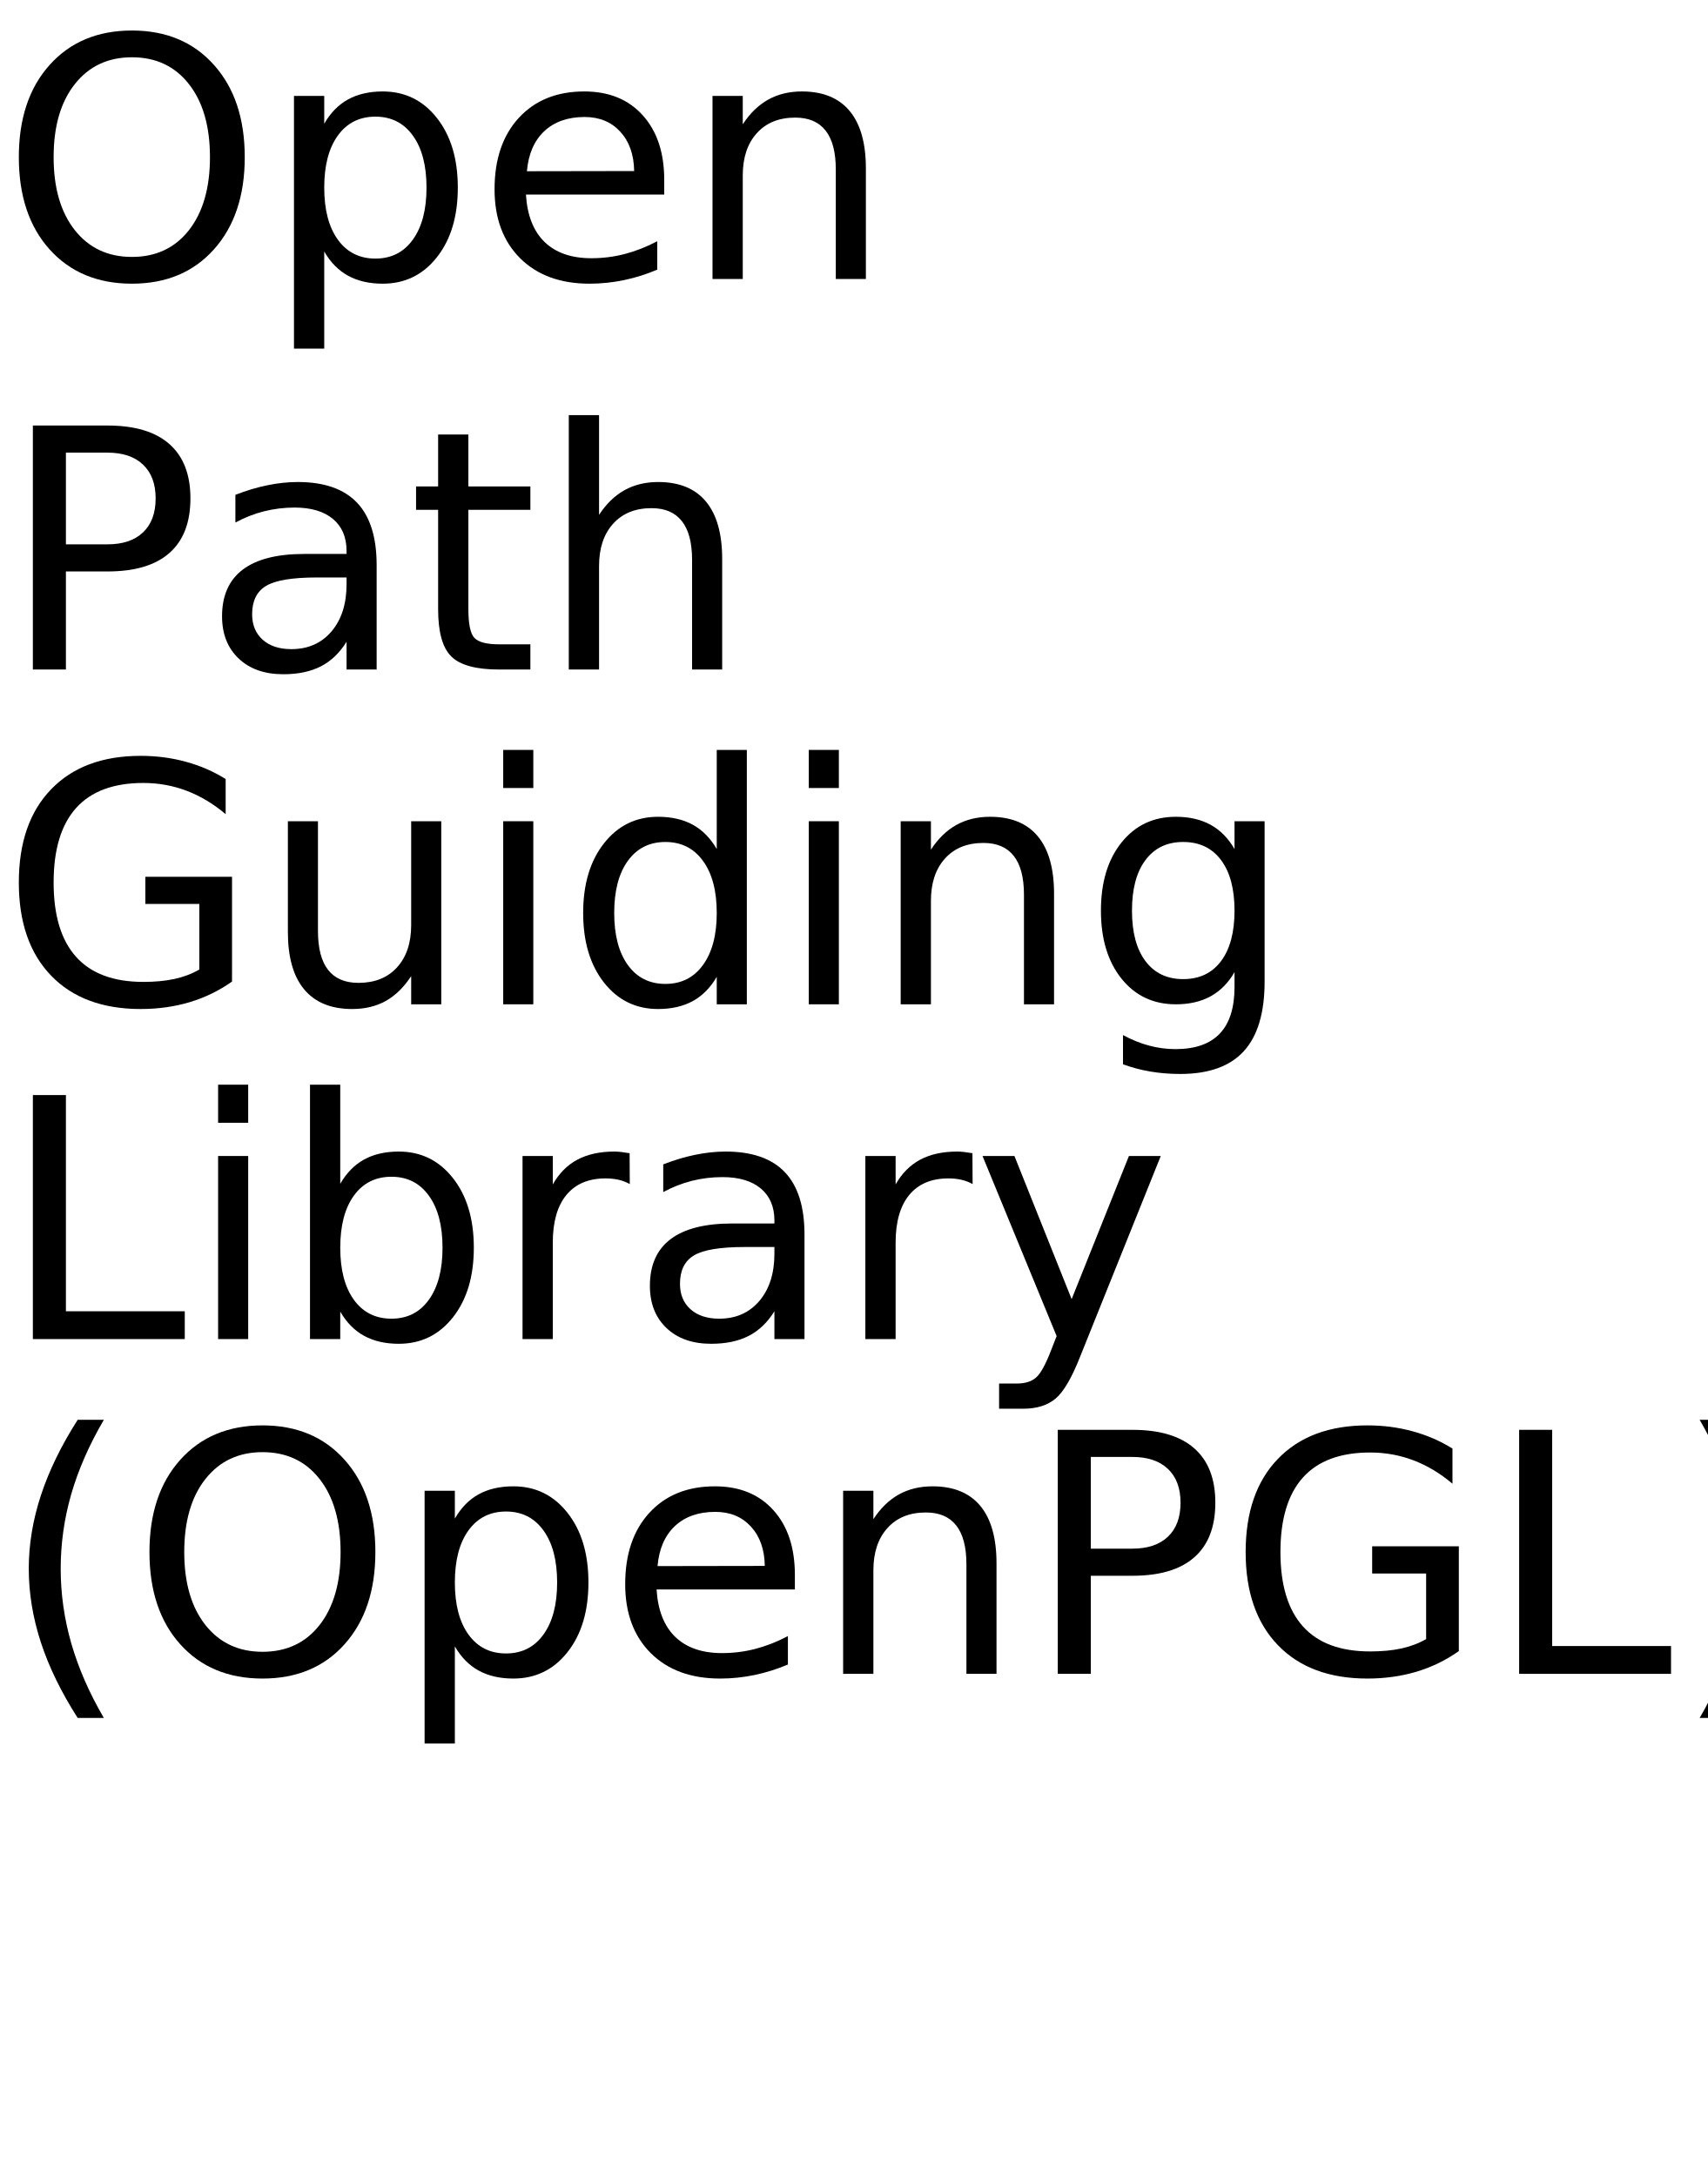
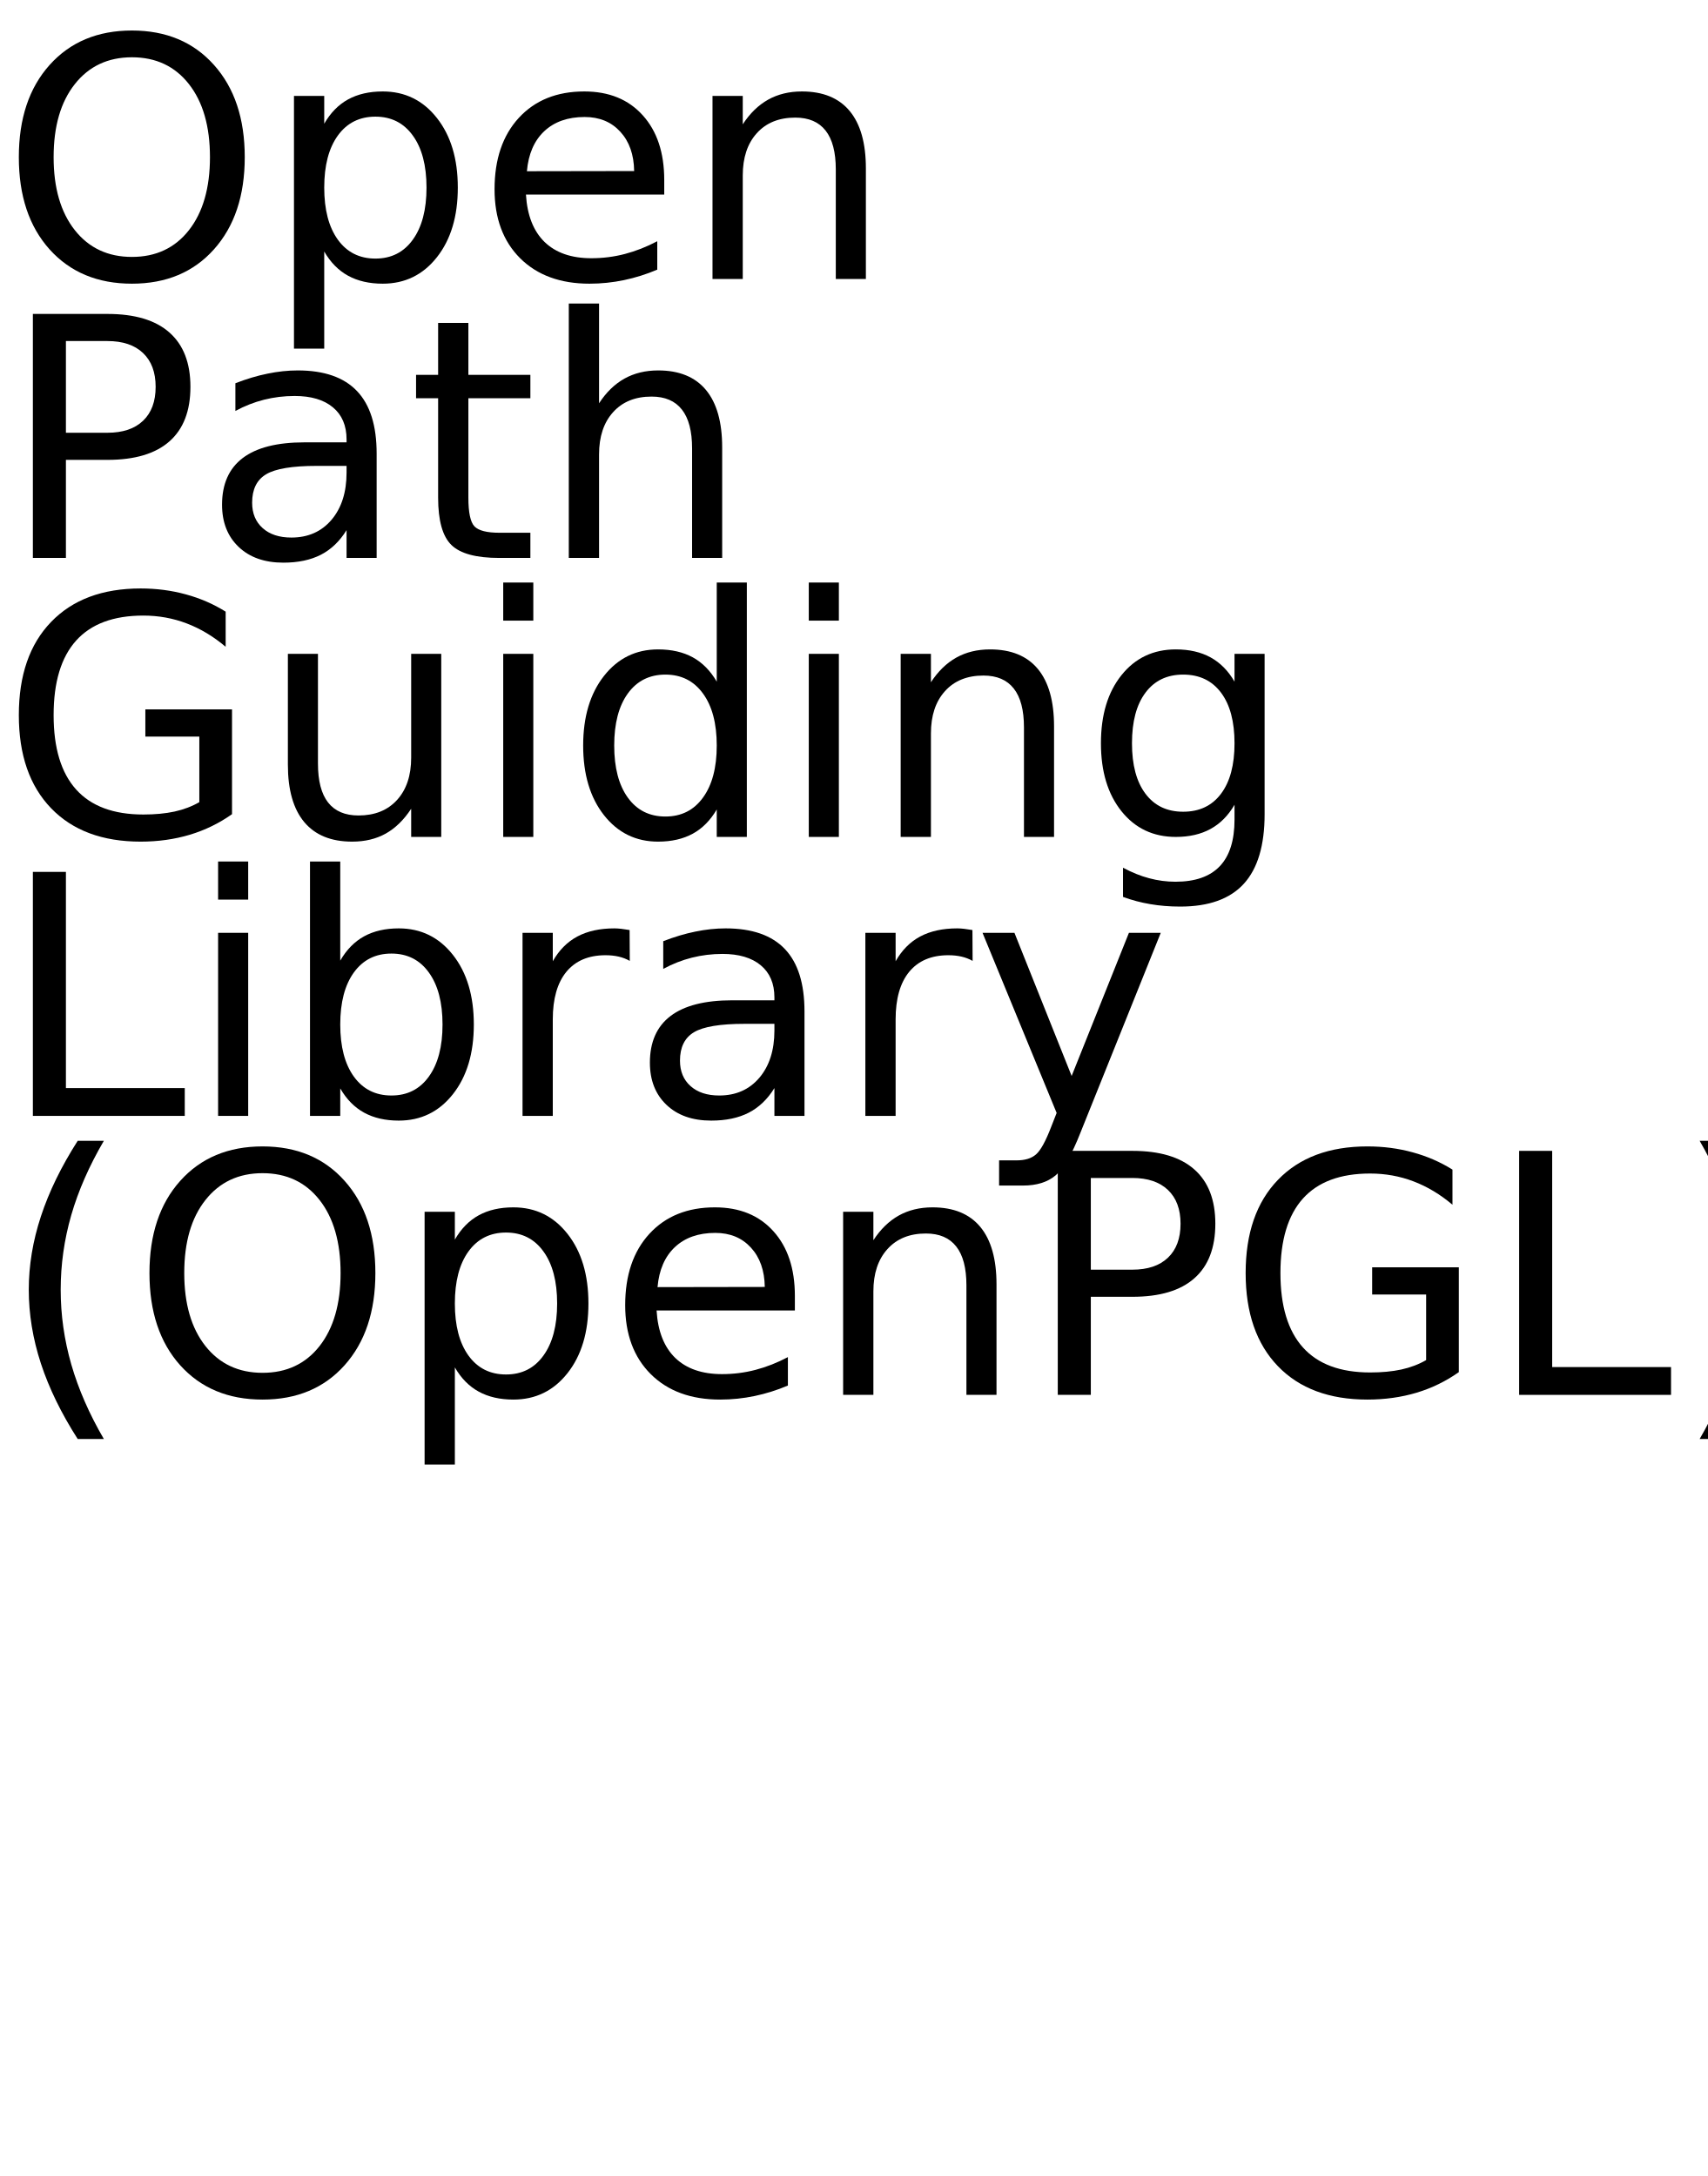
<svg xmlns="http://www.w3.org/2000/svg" xmlns:xlink="http://www.w3.org/1999/xlink" width="306" height="390" viewBox="0 0 306 390">
  <defs>
    <g>
      <g id="glyph-0-0">
        <path d="M 23.641 -39.734 C 19.348 -39.734 15.938 -38.129 13.406 -34.922 C 10.875 -31.723 9.609 -27.359 9.609 -21.828 C 9.609 -16.316 10.875 -11.957 13.406 -8.75 C 15.938 -5.551 19.348 -3.953 23.641 -3.953 C 27.941 -3.953 31.348 -5.551 33.859 -8.75 C 36.367 -11.957 37.625 -16.316 37.625 -21.828 C 37.625 -27.359 36.367 -31.723 33.859 -34.922 C 31.348 -38.129 27.941 -39.734 23.641 -39.734 Z M 23.641 -44.531 C 29.773 -44.531 34.676 -42.473 38.344 -38.359 C 42.02 -34.254 43.859 -28.742 43.859 -21.828 C 43.859 -14.93 42.02 -9.426 38.344 -5.312 C 34.676 -1.207 29.773 0.844 23.641 0.844 C 17.492 0.844 12.578 -1.203 8.891 -5.297 C 5.211 -9.398 3.375 -14.91 3.375 -21.828 C 3.375 -28.742 5.211 -34.254 8.891 -38.359 C 12.578 -42.473 17.492 -44.531 23.641 -44.531 Z M 23.641 -44.531 " />
      </g>
      <g id="glyph-0-1">
        <path d="M 10.875 -4.922 L 10.875 12.484 L 5.453 12.484 L 5.453 -32.812 L 10.875 -32.812 L 10.875 -27.828 C 12 -29.785 13.426 -31.238 15.156 -32.188 C 16.883 -33.133 18.953 -33.609 21.359 -33.609 C 25.336 -33.609 28.57 -32.023 31.062 -28.859 C 33.562 -25.691 34.812 -21.531 34.812 -16.375 C 34.812 -11.219 33.562 -7.055 31.062 -3.891 C 28.57 -0.734 25.336 0.844 21.359 0.844 C 18.953 0.844 16.883 0.367 15.156 -0.578 C 13.426 -1.523 12 -2.973 10.875 -4.922 Z M 29.203 -16.375 C 29.203 -20.344 28.383 -23.453 26.75 -25.703 C 25.125 -27.961 22.891 -29.094 20.047 -29.094 C 17.191 -29.094 14.945 -27.961 13.312 -25.703 C 11.688 -23.453 10.875 -20.344 10.875 -16.375 C 10.875 -12.414 11.688 -9.305 13.312 -7.047 C 14.945 -4.785 17.191 -3.656 20.047 -3.656 C 22.891 -3.656 25.125 -4.785 26.75 -7.047 C 28.383 -9.305 29.203 -12.414 29.203 -16.375 Z M 29.203 -16.375 " />
      </g>
      <g id="glyph-0-2">
        <path d="M 33.719 -17.75 L 33.719 -15.125 L 8.938 -15.125 C 9.164 -11.406 10.281 -8.57 12.281 -6.625 C 14.289 -4.688 17.082 -3.719 20.656 -3.719 C 22.727 -3.719 24.734 -3.973 26.672 -4.484 C 28.617 -4.992 30.551 -5.754 32.469 -6.766 L 32.469 -1.672 C 30.531 -0.848 28.547 -0.223 26.516 0.203 C 24.484 0.629 22.422 0.844 20.328 0.844 C 15.098 0.844 10.953 -0.676 7.891 -3.719 C 4.836 -6.77 3.312 -10.891 3.312 -16.078 C 3.312 -21.453 4.758 -25.719 7.656 -28.875 C 10.562 -32.031 14.473 -33.609 19.391 -33.609 C 23.805 -33.609 27.297 -32.188 29.859 -29.344 C 32.43 -26.5 33.719 -22.633 33.719 -17.75 Z M 28.328 -19.344 C 28.285 -22.289 27.457 -24.641 25.844 -26.391 C 24.238 -28.148 22.109 -29.031 19.453 -29.031 C 16.441 -29.031 14.031 -28.18 12.219 -26.484 C 10.414 -24.785 9.379 -22.395 9.109 -19.312 Z M 28.328 -19.344 " />
      </g>
      <g id="glyph-0-3">
        <path d="M 32.938 -19.812 L 32.938 0 L 27.547 0 L 27.547 -19.625 C 27.547 -22.727 26.938 -25.051 25.719 -26.594 C 24.508 -28.145 22.695 -28.922 20.281 -28.922 C 17.363 -28.922 15.066 -27.988 13.391 -26.125 C 11.711 -24.27 10.875 -21.742 10.875 -18.547 L 10.875 0 L 5.453 0 L 5.453 -32.812 L 10.875 -32.812 L 10.875 -27.719 C 12.156 -29.688 13.672 -31.16 15.422 -32.141 C 17.172 -33.117 19.188 -33.609 21.469 -33.609 C 25.238 -33.609 28.094 -32.441 30.031 -30.109 C 31.969 -27.773 32.938 -24.344 32.938 -19.812 Z M 32.938 -19.812 " />
      </g>
      <g id="glyph-0-4">
        <path d="M 11.812 -38.875 L 11.812 -22.438 L 19.25 -22.438 C 22 -22.438 24.125 -23.148 25.625 -24.578 C 27.133 -26.004 27.891 -28.035 27.891 -30.672 C 27.891 -33.285 27.133 -35.305 25.625 -36.734 C 24.125 -38.16 22 -38.875 19.25 -38.875 Z M 5.891 -43.734 L 19.25 -43.734 C 24.156 -43.734 27.859 -42.625 30.359 -40.406 C 32.867 -38.195 34.125 -34.953 34.125 -30.672 C 34.125 -26.359 32.867 -23.098 30.359 -20.891 C 27.859 -18.68 24.156 -17.578 19.25 -17.578 L 11.812 -17.578 L 11.812 0 L 5.891 0 Z M 5.891 -43.734 " />
      </g>
      <g id="glyph-0-5">
        <path d="M 20.562 -16.5 C 16.207 -16.5 13.191 -16 11.516 -15 C 9.836 -14 9 -12.301 9 -9.906 C 9 -7.988 9.629 -6.469 10.891 -5.344 C 12.148 -4.219 13.863 -3.656 16.031 -3.656 C 19.02 -3.656 21.414 -4.711 23.219 -6.828 C 25.02 -8.953 25.922 -11.773 25.922 -15.297 L 25.922 -16.5 Z M 31.312 -18.719 L 31.312 0 L 25.922 0 L 25.922 -4.984 C 24.691 -2.992 23.16 -1.523 21.328 -0.578 C 19.492 0.367 17.25 0.844 14.594 0.844 C 11.227 0.844 8.555 -0.098 6.578 -1.984 C 4.598 -3.867 3.609 -6.391 3.609 -9.547 C 3.609 -13.242 4.844 -16.031 7.312 -17.906 C 9.781 -19.781 13.469 -20.719 18.375 -20.719 L 25.922 -20.719 L 25.922 -21.234 C 25.922 -23.723 25.102 -25.645 23.469 -27 C 21.844 -28.352 19.555 -29.031 16.609 -29.031 C 14.734 -29.031 12.906 -28.805 11.125 -28.359 C 9.352 -27.91 7.645 -27.238 6 -26.344 L 6 -31.312 C 7.977 -32.082 9.895 -32.656 11.75 -33.031 C 13.602 -33.414 15.41 -33.609 17.172 -33.609 C 21.91 -33.609 25.453 -32.375 27.797 -29.906 C 30.141 -27.445 31.312 -23.719 31.312 -18.719 Z M 31.312 -18.719 " />
      </g>
      <g id="glyph-0-6">
        <path d="M 10.984 -42.125 L 10.984 -32.812 L 22.094 -32.812 L 22.094 -28.625 L 10.984 -28.625 L 10.984 -10.812 C 10.984 -8.133 11.348 -6.414 12.078 -5.656 C 12.816 -4.895 14.305 -4.516 16.547 -4.516 L 22.094 -4.516 L 22.094 0 L 16.547 0 C 12.391 0 9.52 -0.773 7.938 -2.328 C 6.352 -3.879 5.562 -6.707 5.562 -10.812 L 5.562 -28.625 L 1.609 -28.625 L 1.609 -32.812 L 5.562 -32.812 L 5.562 -42.125 Z M 10.984 -42.125 " />
      </g>
      <g id="glyph-0-7">
        <path d="M 32.938 -19.812 L 32.938 0 L 27.547 0 L 27.547 -19.625 C 27.547 -22.727 26.938 -25.051 25.719 -26.594 C 24.508 -28.145 22.695 -28.922 20.281 -28.922 C 17.363 -28.922 15.066 -27.988 13.391 -26.125 C 11.711 -24.27 10.875 -21.742 10.875 -18.547 L 10.875 0 L 5.453 0 L 5.453 -45.594 L 10.875 -45.594 L 10.875 -27.719 C 12.156 -29.688 13.672 -31.16 15.422 -32.141 C 17.172 -33.117 19.188 -33.609 21.469 -33.609 C 25.238 -33.609 28.094 -32.441 30.031 -30.109 C 31.969 -27.773 32.938 -24.344 32.938 -19.812 Z M 32.938 -19.812 " />
      </g>
      <g id="glyph-0-8">
        <path d="M 35.719 -6.234 L 35.719 -17.984 L 26.047 -17.984 L 26.047 -22.859 L 41.578 -22.859 L 41.578 -4.078 C 39.285 -2.453 36.766 -1.223 34.016 -0.391 C 31.266 0.43 28.328 0.844 25.203 0.844 C 18.359 0.844 13.008 -1.148 9.156 -5.141 C 5.301 -9.141 3.375 -14.703 3.375 -21.828 C 3.375 -28.973 5.301 -34.539 9.156 -38.531 C 13.008 -42.531 18.359 -44.531 25.203 -44.531 C 28.047 -44.531 30.75 -44.176 33.312 -43.469 C 35.883 -42.77 38.258 -41.738 40.438 -40.375 L 40.438 -34.078 C 38.25 -35.93 35.922 -37.328 33.453 -38.266 C 30.992 -39.203 28.406 -39.672 25.688 -39.672 C 20.344 -39.672 16.328 -38.176 13.641 -35.188 C 10.953 -32.195 9.609 -27.742 9.609 -21.828 C 9.609 -15.93 10.953 -11.488 13.641 -8.5 C 16.328 -5.508 20.344 -4.016 25.688 -4.016 C 27.781 -4.016 29.645 -4.191 31.281 -4.547 C 32.926 -4.91 34.406 -5.473 35.719 -6.234 Z M 35.719 -6.234 " />
      </g>
      <g id="glyph-0-9">
        <path d="M 5.094 -12.953 L 5.094 -32.812 L 10.484 -32.812 L 10.484 -13.156 C 10.484 -10.051 11.086 -7.723 12.297 -6.172 C 13.516 -4.617 15.332 -3.844 17.75 -3.844 C 20.664 -3.844 22.969 -4.77 24.656 -6.625 C 26.344 -8.477 27.188 -11.004 27.188 -14.203 L 27.188 -32.812 L 32.578 -32.812 L 32.578 0 L 27.188 0 L 27.188 -5.047 C 25.875 -3.047 24.352 -1.562 22.625 -0.594 C 20.906 0.363 18.898 0.844 16.609 0.844 C 12.836 0.844 9.973 -0.328 8.016 -2.672 C 6.066 -5.016 5.094 -8.441 5.094 -12.953 Z M 18.656 -33.609 Z M 18.656 -33.609 " />
      </g>
      <g id="glyph-0-10">
        <path d="M 5.656 -32.812 L 11.047 -32.812 L 11.047 0 L 5.656 0 Z M 5.656 -45.594 L 11.047 -45.594 L 11.047 -38.766 L 5.656 -38.766 Z M 5.656 -45.594 " />
      </g>
      <g id="glyph-0-11">
        <path d="M 27.25 -27.828 L 27.25 -45.594 L 32.641 -45.594 L 32.641 0 L 27.25 0 L 27.25 -4.922 C 26.113 -2.973 24.68 -1.523 22.953 -0.578 C 21.223 0.367 19.148 0.844 16.734 0.844 C 12.766 0.844 9.535 -0.734 7.047 -3.891 C 4.555 -7.055 3.312 -11.219 3.312 -16.375 C 3.312 -21.531 4.555 -25.691 7.047 -28.859 C 9.535 -32.023 12.766 -33.609 16.734 -33.609 C 19.148 -33.609 21.223 -33.133 22.953 -32.188 C 24.68 -31.238 26.113 -29.785 27.25 -27.828 Z M 8.875 -16.375 C 8.875 -12.414 9.688 -9.305 11.312 -7.047 C 12.945 -4.785 15.191 -3.656 18.047 -3.656 C 20.898 -3.656 23.145 -4.785 24.781 -7.047 C 26.426 -9.305 27.25 -12.414 27.25 -16.375 C 27.25 -20.344 26.426 -23.453 24.781 -25.703 C 23.145 -27.961 20.898 -29.094 18.047 -29.094 C 15.191 -29.094 12.945 -27.961 11.312 -25.703 C 9.688 -23.453 8.875 -20.344 8.875 -16.375 Z M 8.875 -16.375 " />
      </g>
      <g id="glyph-0-12">
        <path d="M 27.25 -16.781 C 27.25 -20.688 26.441 -23.711 24.828 -25.859 C 23.211 -28.016 20.953 -29.094 18.047 -29.094 C 15.16 -29.094 12.91 -28.016 11.297 -25.859 C 9.68 -23.711 8.875 -20.688 8.875 -16.781 C 8.875 -12.895 9.68 -9.879 11.297 -7.734 C 12.91 -5.586 15.16 -4.516 18.047 -4.516 C 20.953 -4.516 23.211 -5.586 24.828 -7.734 C 26.441 -9.879 27.25 -12.895 27.25 -16.781 Z M 32.641 -4.078 C 32.641 1.516 31.398 5.672 28.922 8.391 C 26.441 11.117 22.641 12.484 17.516 12.484 C 15.617 12.484 13.832 12.336 12.156 12.047 C 10.477 11.766 8.848 11.332 7.266 10.75 L 7.266 5.516 C 8.848 6.367 10.41 7 11.953 7.406 C 13.492 7.82 15.066 8.031 16.672 8.031 C 20.203 8.031 22.848 7.102 24.609 5.25 C 26.367 3.406 27.25 0.617 27.25 -3.109 L 27.25 -5.766 C 26.133 -3.836 24.707 -2.395 22.969 -1.438 C 21.227 -0.477 19.148 0 16.734 0 C 12.703 0 9.457 -1.531 7 -4.594 C 4.539 -7.664 3.312 -11.727 3.312 -16.781 C 3.312 -21.863 4.539 -25.938 7 -29 C 9.457 -32.07 12.703 -33.609 16.734 -33.609 C 19.148 -33.609 21.227 -33.129 22.969 -32.172 C 24.707 -31.211 26.133 -29.766 27.25 -27.828 L 27.25 -32.812 L 32.641 -32.812 Z M 32.641 -4.078 " />
      </g>
      <g id="glyph-0-13">
        <path d="M 5.891 -43.734 L 11.812 -43.734 L 11.812 -4.984 L 33.109 -4.984 L 33.109 0 L 5.891 0 Z M 5.891 -43.734 " />
      </g>
      <g id="glyph-0-14">
        <path d="M 29.203 -16.375 C 29.203 -20.344 28.383 -23.453 26.75 -25.703 C 25.125 -27.961 22.891 -29.094 20.047 -29.094 C 17.191 -29.094 14.945 -27.961 13.312 -25.703 C 11.688 -23.453 10.875 -20.344 10.875 -16.375 C 10.875 -12.414 11.688 -9.305 13.312 -7.047 C 14.945 -4.785 17.191 -3.656 20.047 -3.656 C 22.891 -3.656 25.125 -4.785 26.75 -7.047 C 28.383 -9.305 29.203 -12.414 29.203 -16.375 Z M 10.875 -27.828 C 12 -29.785 13.426 -31.238 15.156 -32.188 C 16.883 -33.133 18.953 -33.609 21.359 -33.609 C 25.336 -33.609 28.57 -32.023 31.062 -28.859 C 33.562 -25.691 34.812 -21.531 34.812 -16.375 C 34.812 -11.219 33.562 -7.055 31.062 -3.891 C 28.57 -0.734 25.336 0.844 21.359 0.844 C 18.953 0.844 16.883 0.367 15.156 -0.578 C 13.426 -1.523 12 -2.973 10.875 -4.922 L 10.875 0 L 5.453 0 L 5.453 -45.594 L 10.875 -45.594 Z M 10.875 -27.828 " />
      </g>
      <g id="glyph-0-15">
        <path d="M 24.672 -27.781 C 24.066 -28.125 23.406 -28.379 22.688 -28.547 C 21.977 -28.711 21.191 -28.797 20.328 -28.797 C 17.285 -28.797 14.945 -27.805 13.312 -25.828 C 11.688 -23.848 10.875 -21 10.875 -17.281 L 10.875 0 L 5.453 0 L 5.453 -32.812 L 10.875 -32.812 L 10.875 -27.719 C 12 -29.707 13.469 -31.188 15.281 -32.156 C 17.102 -33.125 19.316 -33.609 21.922 -33.609 C 22.285 -33.609 22.691 -33.582 23.141 -33.531 C 23.586 -33.477 24.086 -33.406 24.641 -33.312 Z M 24.672 -27.781 " />
      </g>
      <g id="glyph-0-16">
        <path d="M 19.312 3.047 C 17.781 6.953 16.289 9.5 14.844 10.688 C 13.406 11.883 11.473 12.484 9.047 12.484 L 4.75 12.484 L 4.75 7.969 L 7.906 7.969 C 9.395 7.969 10.547 7.613 11.359 6.906 C 12.18 6.207 13.094 4.551 14.094 1.938 L 15.062 -0.531 L 1.781 -32.812 L 7.5 -32.812 L 17.75 -7.156 L 28.016 -32.812 L 33.719 -32.812 Z M 19.312 3.047 " />
      </g>
      <g id="glyph-0-17">
        <path d="M 18.609 -45.531 C 15.984 -41.039 14.035 -36.598 12.766 -32.203 C 11.504 -27.805 10.875 -23.352 10.875 -18.844 C 10.875 -14.332 11.508 -9.863 12.781 -5.438 C 14.062 -1.008 16.004 3.438 18.609 7.906 L 13.922 7.906 C 10.984 3.32 8.785 -1.188 7.328 -5.625 C 5.879 -10.062 5.156 -14.469 5.156 -18.844 C 5.156 -23.195 5.879 -27.578 7.328 -31.984 C 8.773 -36.398 10.973 -40.914 13.922 -45.531 Z M 18.609 -45.531 " />
      </g>
      <g id="glyph-0-18">
        <path d="M 4.812 -45.531 L 9.5 -45.531 C 12.426 -40.914 14.613 -36.398 16.062 -31.984 C 17.52 -27.578 18.25 -23.195 18.25 -18.844 C 18.25 -14.469 17.52 -10.062 16.062 -5.625 C 14.613 -1.188 12.426 3.32 9.5 7.906 L 4.812 7.906 C 7.406 3.438 9.344 -1.008 10.625 -5.438 C 11.906 -9.863 12.547 -14.332 12.547 -18.844 C 12.547 -23.352 11.906 -27.805 10.625 -32.203 C 9.344 -36.598 7.406 -41.039 4.812 -45.531 Z M 4.812 -45.531 " />
      </g>
    </g>
  </defs>
  <g fill="rgb(0%, 0%, 0%)" fill-opacity="1">
    <use xlink:href="#glyph-0-0" x="0" y="50" />
    <use xlink:href="#glyph-0-1" x="47.227" y="50" />
    <use xlink:href="#glyph-0-2" x="85.312" y="50" />
    <use xlink:href="#glyph-0-3" x="122.227" y="50" />
  </g>
  <g fill="rgb(0%, 0%, 0%)" fill-opacity="1">
-     <use xlink:href="#glyph-0-4" x="0" y="120" />
-     <use xlink:href="#glyph-0-5" x="36.182" y="120" />
-     <use xlink:href="#glyph-0-6" x="72.949" y="120" />
-     <use xlink:href="#glyph-0-7" x="96.475" y="120" />
+     <use xlink:href="#glyph-0-4" x="0" y="100" />
+     <use xlink:href="#glyph-0-5" x="36.182" y="100" />
+     <use xlink:href="#glyph-0-6" x="72.949" y="100" />
+     <use xlink:href="#glyph-0-7" x="96.475" y="100" />
  </g>
  <g fill="rgb(0%, 0%, 0%)" fill-opacity="1">
-     <use xlink:href="#glyph-0-8" x="0" y="180" />
-     <use xlink:href="#glyph-0-9" x="46.494" y="180" />
-     <use xlink:href="#glyph-0-10" x="84.521" y="180" />
-     <use xlink:href="#glyph-0-11" x="101.191" y="180" />
-     <use xlink:href="#glyph-0-10" x="139.277" y="180" />
-     <use xlink:href="#glyph-0-3" x="155.947" y="180" />
-     <use xlink:href="#glyph-0-12" x="193.975" y="180" />
+     <use xlink:href="#glyph-0-8" x="0" y="150" />
+     <use xlink:href="#glyph-0-9" x="46.494" y="150" />
+     <use xlink:href="#glyph-0-10" x="84.521" y="150" />
+     <use xlink:href="#glyph-0-11" x="101.191" y="150" />
+     <use xlink:href="#glyph-0-10" x="139.277" y="150" />
+     <use xlink:href="#glyph-0-3" x="155.947" y="150" />
+     <use xlink:href="#glyph-0-12" x="193.975" y="150" />
  </g>
  <g fill="rgb(0%, 0%, 0%)" fill-opacity="1">
-     <use xlink:href="#glyph-0-13" x="0" y="240" />
-     <use xlink:href="#glyph-0-10" x="33.428" y="240" />
-     <use xlink:href="#glyph-0-14" x="50.098" y="240" />
-     <use xlink:href="#glyph-0-15" x="88.184" y="240" />
-     <use xlink:href="#glyph-0-5" x="112.852" y="240" />
-     <use xlink:href="#glyph-0-15" x="149.619" y="240" />
-     <use xlink:href="#glyph-0-16" x="174.287" y="240" />
+     <use xlink:href="#glyph-0-13" x="0" y="200" />
+     <use xlink:href="#glyph-0-10" x="33.428" y="200" />
+     <use xlink:href="#glyph-0-14" x="50.098" y="200" />
+     <use xlink:href="#glyph-0-15" x="88.184" y="200" />
+     <use xlink:href="#glyph-0-5" x="112.852" y="200" />
+     <use xlink:href="#glyph-0-15" x="149.619" y="200" />
+     <use xlink:href="#glyph-0-16" x="174.287" y="200" />
  </g>
  <g fill="rgb(0%, 0%, 0%)" fill-opacity="1">
-     <use xlink:href="#glyph-0-17" x="0" y="300" />
-     <use xlink:href="#glyph-0-0" x="23.408" y="300" />
-     <use xlink:href="#glyph-0-1" x="70.635" y="300" />
-     <use xlink:href="#glyph-0-2" x="108.721" y="300" />
-     <use xlink:href="#glyph-0-3" x="145.635" y="300" />
-     <use xlink:href="#glyph-0-4" x="183.662" y="300" />
-     <use xlink:href="#glyph-0-8" x="219.844" y="300" />
-     <use xlink:href="#glyph-0-13" x="266.338" y="300" />
-     <use xlink:href="#glyph-0-18" x="299.766" y="300" />
+     <use xlink:href="#glyph-0-17" x="0" y="250" />
+     <use xlink:href="#glyph-0-0" x="23.408" y="250" />
+     <use xlink:href="#glyph-0-1" x="70.635" y="250" />
+     <use xlink:href="#glyph-0-2" x="108.721" y="250" />
+     <use xlink:href="#glyph-0-3" x="145.635" y="250" />
+     <use xlink:href="#glyph-0-4" x="183.662" y="250" />
+     <use xlink:href="#glyph-0-8" x="219.844" y="250" />
+     <use xlink:href="#glyph-0-13" x="266.338" y="250" />
+     <use xlink:href="#glyph-0-18" x="299.766" y="250" />
  </g>
</svg>
